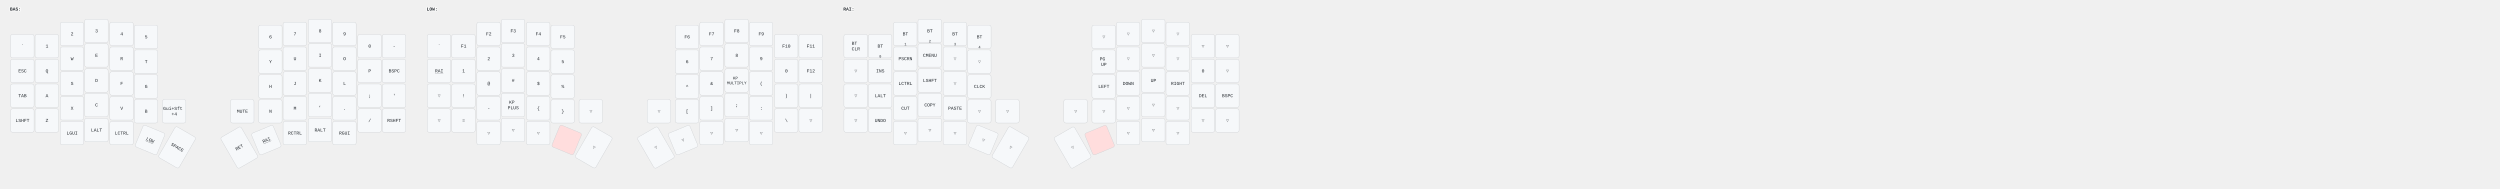
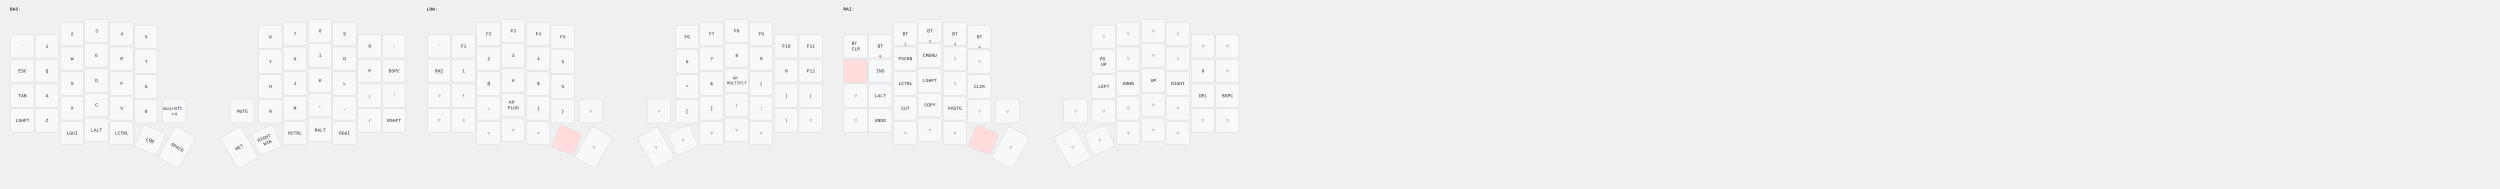
<svg xmlns="http://www.w3.org/2000/svg" width="7560" height="569" viewBox="0 0 7560 569" class="keymap">
  <style>/* inherit to force styles through use tags */
svg path {
    fill: inherit;
}

/* font and background color specifications */
svg.keymap {
    font-family: SFMono-Regular,Consolas,Liberation Mono,Menlo,monospace;
    font-size: 14px;
    font-kerning: normal;
    text-rendering: optimizeLegibility;
    fill: #24292e;
}

/* default key styling */
rect.key {
    fill: #f6f8fa;
}

rect.key, rect.combo {
    stroke: #c9cccf;
    stroke-width: 1;
}

/* default key side styling, only used is draw_key_sides is set */
rect.side {
    filter: brightness(90%);
}

/* color accent for combo boxes */
rect.combo, rect.combo-separate {
    fill: #cdf;
}

/* color accent for held keys */
rect.held, rect.combo.held {
    fill: #fdd;
}

/* color accent for ghost (optional) keys */
rect.ghost, rect.combo.ghost {
    stroke-dasharray: 4, 4;
    stroke-width: 2;
}

text {
    text-anchor: middle;
    dominant-baseline: middle;
}

/* styling for layer labels */
text.label {
    font-weight: bold;
    text-anchor: start;
    stroke: white;
    stroke-width: 4;
    paint-order: stroke;
}

/* styling for optional footer */
text.footer {
    text-anchor: end;
    dominant-baseline: auto;
    stroke: white;
    stroke-width: 4;
    paint-order: stroke;
}

/* styling for combo tap, and key non-tap label text */
- text.combo, text.hold, text.shifted, text.left, text.right {
+ text.combo, text.hold, text.shifted, text.left, text.right, text.tl, text.tr, text.bl, text.br {
    font-size: 11px;
}

- text.hold {
+ text.hold, text.bl, text.br {
    text-anchor: middle;
    dominant-baseline: auto;
}

- text.shifted {
+ text.shifted, text.tl, text.tr {
    text-anchor: middle;
    dominant-baseline: hanging;
}

- text.left {
+ text.left, text.tl, text.bl {
    text-anchor: start;
}

- text.right {
+ text.right, text.tr, text.br {
    text-anchor: end;
}

text.layer-activator {
    text-decoration: underline;
}

/* styling for hold/shifted label text in combo box */
text.combo.hold, text.combo.shifted, text.combo.left, text.combo.right {
    font-size: 8px;
}

/* lighter symbol for transparent keys */
text.trans {
    fill: #7b7e81;
}

/* styling for combo dendrons */
path.combo {
    stroke-width: 1;
    stroke: gray;
    fill: none;
}

/* Start Tabler Icons Cleanup */
/* cannot use height/width with glyphs */
.icon-tabler &gt; path {
    fill: inherit;
    stroke: inherit;
    stroke-width: 2;
}
/* hide tabler's default box */
.icon-tabler &gt; path[stroke="none"][fill="none"] {
    visibility: hidden;
}
/* End Tabler Icons Cleanup */
</style>
  <g transform="translate(30, 0)" class="layer-BAS">
    <text x="0" y="28" class="label" id="BAS">BAS:</text>
    <g transform="translate(0, 56)">
      <g transform="translate(38, 84)" class="key keypos-0">
        <rect rx="6" ry="6" x="-36" y="-36" width="71" height="71" class="key" />
        <text x="0" y="0" class="key tap">`</text>
      </g>
      <g transform="translate(112, 84)" class="key keypos-1">
        <rect rx="6" ry="6" x="-36" y="-36" width="71" height="71" class="key" />
        <text x="0" y="0" class="key tap">1</text>
      </g>
      <g transform="translate(188, 47)" class="key keypos-2">
        <rect rx="6" ry="6" x="-36" y="-36" width="71" height="71" class="key" />
        <text x="0" y="0" class="key tap">2</text>
      </g>
      <g transform="translate(262, 38)" class="key keypos-3">
        <rect rx="6" ry="6" x="-36" y="-36" width="71" height="71" class="key" />
        <text x="0" y="0" class="key tap">3</text>
      </g>
      <g transform="translate(338, 47)" class="key keypos-4">
        <rect rx="6" ry="6" x="-36" y="-36" width="71" height="71" class="key" />
        <text x="0" y="0" class="key tap">4</text>
      </g>
      <g transform="translate(412, 56)" class="key keypos-5">
        <rect rx="6" ry="6" x="-36" y="-36" width="71" height="71" class="key" />
        <text x="0" y="0" class="key tap">5</text>
      </g>
      <g transform="translate(788, 56)" class="key keypos-6">
        <rect rx="6" ry="6" x="-36" y="-36" width="71" height="71" class="key" />
        <text x="0" y="0" class="key tap">6</text>
      </g>
      <g transform="translate(862, 47)" class="key keypos-7">
        <rect rx="6" ry="6" x="-36" y="-36" width="71" height="71" class="key" />
        <text x="0" y="0" class="key tap">7</text>
      </g>
      <g transform="translate(938, 38)" class="key keypos-8">
        <rect rx="6" ry="6" x="-36" y="-36" width="71" height="71" class="key" />
        <text x="0" y="0" class="key tap">8</text>
      </g>
      <g transform="translate(1012, 47)" class="key keypos-9">
        <rect rx="6" ry="6" x="-36" y="-36" width="71" height="71" class="key" />
        <text x="0" y="0" class="key tap">9</text>
      </g>
      <g transform="translate(1088, 84)" class="key keypos-10">
        <rect rx="6" ry="6" x="-36" y="-36" width="71" height="71" class="key" />
        <text x="0" y="0" class="key tap">0</text>
      </g>
      <g transform="translate(1162, 84)" class="key keypos-11">
        <rect rx="6" ry="6" x="-36" y="-36" width="71" height="71" class="key" />
        <text x="0" y="0" class="key tap">-</text>
      </g>
      <g transform="translate(38, 159)" class="key keypos-12">
        <rect rx="6" ry="6" x="-36" y="-36" width="71" height="71" class="key" />
        <text x="0" y="0" class="key tap">ESC</text>
      </g>
      <g transform="translate(112, 159)" class="key keypos-13">
        <rect rx="6" ry="6" x="-36" y="-36" width="71" height="71" class="key" />
        <text x="0" y="0" class="key tap">Q</text>
      </g>
      <g transform="translate(188, 122)" class="key keypos-14">
        <rect rx="6" ry="6" x="-36" y="-36" width="71" height="71" class="key" />
        <text x="0" y="0" class="key tap">W</text>
      </g>
      <g transform="translate(262, 112)" class="key keypos-15">
        <rect rx="6" ry="6" x="-36" y="-36" width="71" height="71" class="key" />
        <text x="0" y="0" class="key tap">E</text>
      </g>
      <g transform="translate(338, 122)" class="key keypos-16">
        <rect rx="6" ry="6" x="-36" y="-36" width="71" height="71" class="key" />
        <text x="0" y="0" class="key tap">R</text>
      </g>
      <g transform="translate(412, 131)" class="key keypos-17">
        <rect rx="6" ry="6" x="-36" y="-36" width="71" height="71" class="key" />
        <text x="0" y="0" class="key tap">T</text>
      </g>
      <g transform="translate(788, 131)" class="key keypos-18">
        <rect rx="6" ry="6" x="-36" y="-36" width="71" height="71" class="key" />
        <text x="0" y="0" class="key tap">Y</text>
      </g>
      <g transform="translate(862, 122)" class="key keypos-19">
        <rect rx="6" ry="6" x="-36" y="-36" width="71" height="71" class="key" />
        <text x="0" y="0" class="key tap">U</text>
      </g>
      <g transform="translate(938, 112)" class="key keypos-20">
        <rect rx="6" ry="6" x="-36" y="-36" width="71" height="71" class="key" />
        <text x="0" y="0" class="key tap">I</text>
      </g>
      <g transform="translate(1012, 122)" class="key keypos-21">
        <rect rx="6" ry="6" x="-36" y="-36" width="71" height="71" class="key" />
        <text x="0" y="0" class="key tap">O</text>
      </g>
      <g transform="translate(1088, 159)" class="key keypos-22">
        <rect rx="6" ry="6" x="-36" y="-36" width="71" height="71" class="key" />
        <text x="0" y="0" class="key tap">P</text>
      </g>
      <g transform="translate(1162, 159)" class="key keypos-23">
        <rect rx="6" ry="6" x="-36" y="-36" width="71" height="71" class="key" />
        <text x="0" y="0" class="key tap">BSPC</text>
      </g>
      <g transform="translate(38, 234)" class="key keypos-24">
        <rect rx="6" ry="6" x="-36" y="-36" width="71" height="71" class="key" />
        <text x="0" y="0" class="key tap">TAB</text>
      </g>
      <g transform="translate(112, 234)" class="key keypos-25">
        <rect rx="6" ry="6" x="-36" y="-36" width="71" height="71" class="key" />
        <text x="0" y="0" class="key tap">A</text>
      </g>
      <g transform="translate(188, 197)" class="key keypos-26">
        <rect rx="6" ry="6" x="-36" y="-36" width="71" height="71" class="key" />
        <text x="0" y="0" class="key tap">S</text>
      </g>
      <g transform="translate(262, 188)" class="key keypos-27">
        <rect rx="6" ry="6" x="-36" y="-36" width="71" height="71" class="key" />
        <text x="0" y="0" class="key tap">D</text>
      </g>
      <g transform="translate(338, 197)" class="key keypos-28">
        <rect rx="6" ry="6" x="-36" y="-36" width="71" height="71" class="key" />
        <text x="0" y="0" class="key tap">F</text>
      </g>
      <g transform="translate(412, 206)" class="key keypos-29">
        <rect rx="6" ry="6" x="-36" y="-36" width="71" height="71" class="key" />
        <text x="0" y="0" class="key tap">G</text>
      </g>
      <g transform="translate(788, 206)" class="key keypos-30">
        <rect rx="6" ry="6" x="-36" y="-36" width="71" height="71" class="key" />
        <text x="0" y="0" class="key tap">H</text>
      </g>
      <g transform="translate(862, 197)" class="key keypos-31">
        <rect rx="6" ry="6" x="-36" y="-36" width="71" height="71" class="key" />
        <text x="0" y="0" class="key tap">J</text>
      </g>
      <g transform="translate(938, 188)" class="key keypos-32">
        <rect rx="6" ry="6" x="-36" y="-36" width="71" height="71" class="key" />
        <text x="0" y="0" class="key tap">K</text>
      </g>
      <g transform="translate(1012, 197)" class="key keypos-33">
        <rect rx="6" ry="6" x="-36" y="-36" width="71" height="71" class="key" />
        <text x="0" y="0" class="key tap">L</text>
      </g>
      <g transform="translate(1088, 234)" class="key keypos-34">
        <rect rx="6" ry="6" x="-36" y="-36" width="71" height="71" class="key" />
        <text x="0" y="0" class="key tap">;</text>
      </g>
      <g transform="translate(1162, 234)" class="key keypos-35">
        <rect rx="6" ry="6" x="-36" y="-36" width="71" height="71" class="key" />
        <text x="0" y="0" class="key tap">'</text>
      </g>
      <g transform="translate(38, 309)" class="key keypos-36">
        <rect rx="6" ry="6" x="-36" y="-36" width="71" height="71" class="key" />
        <text x="0" y="0" class="key tap">LSHFT</text>
      </g>
      <g transform="translate(112, 309)" class="key keypos-37">
        <rect rx="6" ry="6" x="-36" y="-36" width="71" height="71" class="key" />
        <text x="0" y="0" class="key tap">Z</text>
      </g>
      <g transform="translate(188, 272)" class="key keypos-38">
        <rect rx="6" ry="6" x="-36" y="-36" width="71" height="71" class="key" />
        <text x="0" y="0" class="key tap">X</text>
      </g>
      <g transform="translate(262, 262)" class="key keypos-39">
        <rect rx="6" ry="6" x="-36" y="-36" width="71" height="71" class="key" />
        <text x="0" y="0" class="key tap">C</text>
      </g>
      <g transform="translate(338, 272)" class="key keypos-40">
        <rect rx="6" ry="6" x="-36" y="-36" width="71" height="71" class="key" />
        <text x="0" y="0" class="key tap">V</text>
      </g>
      <g transform="translate(412, 281)" class="key keypos-41">
        <rect rx="6" ry="6" x="-36" y="-36" width="71" height="71" class="key" />
        <text x="0" y="0" class="key tap">B</text>
      </g>
      <g transform="translate(497, 281)" class="key keypos-42">
        <rect rx="6" ry="6" x="-36" y="-36" width="71" height="71" class="key" />
        <text x="0" y="0" class="key tap">
          <tspan x="0" dy="-0.6em">Gui+Sft</tspan>
          <tspan x="0" dy="1.2em">+4</tspan>
        </text>
      </g>
      <g transform="translate(703, 281)" class="key keypos-43">
        <rect rx="6" ry="6" x="-36" y="-36" width="71" height="71" class="key" />
        <text x="0" y="0" class="key tap">MUTE</text>
      </g>
      <g transform="translate(788, 281)" class="key keypos-44">
        <rect rx="6" ry="6" x="-36" y="-36" width="71" height="71" class="key" />
        <text x="0" y="0" class="key tap">N</text>
      </g>
      <g transform="translate(862, 272)" class="key keypos-45">
        <rect rx="6" ry="6" x="-36" y="-36" width="71" height="71" class="key" />
        <text x="0" y="0" class="key tap">M</text>
      </g>
      <g transform="translate(938, 262)" class="key keypos-46">
        <rect rx="6" ry="6" x="-36" y="-36" width="71" height="71" class="key" />
        <text x="0" y="0" class="key tap">,</text>
      </g>
      <g transform="translate(1012, 272)" class="key keypos-47">
        <rect rx="6" ry="6" x="-36" y="-36" width="71" height="71" class="key" />
        <text x="0" y="0" class="key tap">.</text>
      </g>
      <g transform="translate(1088, 309)" class="key keypos-48">
        <rect rx="6" ry="6" x="-36" y="-36" width="71" height="71" class="key" />
        <text x="0" y="0" class="key tap">/</text>
      </g>
      <g transform="translate(1162, 309)" class="key keypos-49">
        <rect rx="6" ry="6" x="-36" y="-36" width="71" height="71" class="key" />
        <text x="0" y="0" class="key tap">RSHFT</text>
      </g>
      <g transform="translate(188, 347)" class="key keypos-50">
        <rect rx="6" ry="6" x="-36" y="-36" width="71" height="71" class="key" />
        <text x="0" y="0" class="key tap">LGUI</text>
      </g>
      <g transform="translate(262, 338)" class="key keypos-51">
        <rect rx="6" ry="6" x="-36" y="-36" width="71" height="71" class="key" />
        <text x="0" y="0" class="key tap">LALT</text>
      </g>
      <g transform="translate(338, 347)" class="key keypos-52">
        <rect rx="6" ry="6" x="-36" y="-36" width="71" height="71" class="key" />
        <text x="0" y="0" class="key tap">LCTRL</text>
      </g>
      <g transform="translate(424, 368) rotate(22.5)" class="key keypos-53">
        <rect rx="6" ry="6" x="-36" y="-36" width="71" height="71" class="key" />
        <a href="#LOW">
          <text x="0" y="0" class="key tap layer-activator">LOW</text>
        </a>
      </g>
      <g transform="translate(506, 390) rotate(30.0)" class="key keypos-54">
        <rect rx="6" ry="6" x="-36" y="-54" width="71" height="108" class="key" />
        <text x="0" y="0" class="key tap">SPACE</text>
      </g>
      <g transform="translate(694, 390) rotate(-30.0)" class="key keypos-55">
        <rect rx="6" ry="6" x="-36" y="-54" width="71" height="108" class="key" />
        <text x="0" y="0" class="key tap">RET</text>
      </g>
      <g transform="translate(776, 368) rotate(-22.5)" class="key keypos-56">
        <rect rx="6" ry="6" x="-36" y="-36" width="71" height="71" class="key" />
-         <a href="#RAI">
-           <text x="0" y="0" class="key tap layer-activator">RAI</text>
-         </a>
+         <text x="0" y="0" class="key tap">
+           <tspan x="0" dy="-0.6em">RIGHT</tspan>
+           <tspan x="0" dy="1.2em">WIN</tspan>
+         </text>
      </g>
      <g transform="translate(862, 347)" class="key keypos-57">
        <rect rx="6" ry="6" x="-36" y="-36" width="71" height="71" class="key" />
        <text x="0" y="0" class="key tap">RCTRL</text>
      </g>
      <g transform="translate(938, 338)" class="key keypos-58">
        <rect rx="6" ry="6" x="-36" y="-36" width="71" height="71" class="key" />
        <text x="0" y="0" class="key tap">RALT</text>
      </g>
      <g transform="translate(1012, 347)" class="key keypos-59">
        <rect rx="6" ry="6" x="-36" y="-36" width="71" height="71" class="key" />
        <text x="0" y="0" class="key tap">RGUI</text>
      </g>
    </g>
  </g>
  <g transform="translate(1290, 0)" class="layer-LOW">
    <text x="0" y="28" class="label" id="LOW">LOW:</text>
    <g transform="translate(0, 56)">
      <g transform="translate(38, 84)" class="key keypos-0">
        <rect rx="6" ry="6" x="-36" y="-36" width="71" height="71" class="key" />
        <text x="0" y="0" class="key tap">`</text>
      </g>
      <g transform="translate(112, 84)" class="key keypos-1">
        <rect rx="6" ry="6" x="-36" y="-36" width="71" height="71" class="key" />
        <text x="0" y="0" class="key tap">F1</text>
      </g>
      <g transform="translate(188, 47)" class="key keypos-2">
        <rect rx="6" ry="6" x="-36" y="-36" width="71" height="71" class="key" />
        <text x="0" y="0" class="key tap">F2</text>
      </g>
      <g transform="translate(262, 38)" class="key keypos-3">
        <rect rx="6" ry="6" x="-36" y="-36" width="71" height="71" class="key" />
        <text x="0" y="0" class="key tap">F3</text>
      </g>
      <g transform="translate(338, 47)" class="key keypos-4">
        <rect rx="6" ry="6" x="-36" y="-36" width="71" height="71" class="key" />
        <text x="0" y="0" class="key tap">F4</text>
      </g>
      <g transform="translate(412, 56)" class="key keypos-5">
        <rect rx="6" ry="6" x="-36" y="-36" width="71" height="71" class="key" />
        <text x="0" y="0" class="key tap">F5</text>
      </g>
      <g transform="translate(788, 56)" class="key keypos-6">
        <rect rx="6" ry="6" x="-36" y="-36" width="71" height="71" class="key" />
        <text x="0" y="0" class="key tap">F6</text>
      </g>
      <g transform="translate(862, 47)" class="key keypos-7">
        <rect rx="6" ry="6" x="-36" y="-36" width="71" height="71" class="key" />
        <text x="0" y="0" class="key tap">F7</text>
      </g>
      <g transform="translate(938, 38)" class="key keypos-8">
        <rect rx="6" ry="6" x="-36" y="-36" width="71" height="71" class="key" />
        <text x="0" y="0" class="key tap">F8</text>
      </g>
      <g transform="translate(1012, 47)" class="key keypos-9">
        <rect rx="6" ry="6" x="-36" y="-36" width="71" height="71" class="key" />
        <text x="0" y="0" class="key tap">F9</text>
      </g>
      <g transform="translate(1088, 84)" class="key keypos-10">
        <rect rx="6" ry="6" x="-36" y="-36" width="71" height="71" class="key" />
        <text x="0" y="0" class="key tap">F10</text>
      </g>
      <g transform="translate(1162, 84)" class="key keypos-11">
        <rect rx="6" ry="6" x="-36" y="-36" width="71" height="71" class="key" />
        <text x="0" y="0" class="key tap">F11</text>
      </g>
      <g transform="translate(38, 159)" class="key keypos-12">
        <rect rx="6" ry="6" x="-36" y="-36" width="71" height="71" class="key" />
        <a href="#RAI">
          <text x="0" y="0" class="key tap layer-activator">RAI</text>
        </a>
      </g>
      <g transform="translate(112, 159)" class="key keypos-13">
        <rect rx="6" ry="6" x="-36" y="-36" width="71" height="71" class="key" />
        <text x="0" y="0" class="key tap">1</text>
      </g>
      <g transform="translate(188, 122)" class="key keypos-14">
        <rect rx="6" ry="6" x="-36" y="-36" width="71" height="71" class="key" />
        <text x="0" y="0" class="key tap">2</text>
      </g>
      <g transform="translate(262, 112)" class="key keypos-15">
        <rect rx="6" ry="6" x="-36" y="-36" width="71" height="71" class="key" />
        <text x="0" y="0" class="key tap">3</text>
      </g>
      <g transform="translate(338, 122)" class="key keypos-16">
        <rect rx="6" ry="6" x="-36" y="-36" width="71" height="71" class="key" />
        <text x="0" y="0" class="key tap">4</text>
      </g>
      <g transform="translate(412, 131)" class="key keypos-17">
        <rect rx="6" ry="6" x="-36" y="-36" width="71" height="71" class="key" />
        <text x="0" y="0" class="key tap">5</text>
      </g>
      <g transform="translate(788, 131)" class="key keypos-18">
        <rect rx="6" ry="6" x="-36" y="-36" width="71" height="71" class="key" />
        <text x="0" y="0" class="key tap">6</text>
      </g>
      <g transform="translate(862, 122)" class="key keypos-19">
        <rect rx="6" ry="6" x="-36" y="-36" width="71" height="71" class="key" />
        <text x="0" y="0" class="key tap">7</text>
      </g>
      <g transform="translate(938, 112)" class="key keypos-20">
        <rect rx="6" ry="6" x="-36" y="-36" width="71" height="71" class="key" />
        <text x="0" y="0" class="key tap">8</text>
      </g>
      <g transform="translate(1012, 122)" class="key keypos-21">
        <rect rx="6" ry="6" x="-36" y="-36" width="71" height="71" class="key" />
        <text x="0" y="0" class="key tap">9</text>
      </g>
      <g transform="translate(1088, 159)" class="key keypos-22">
        <rect rx="6" ry="6" x="-36" y="-36" width="71" height="71" class="key" />
        <text x="0" y="0" class="key tap">0</text>
      </g>
      <g transform="translate(1162, 159)" class="key keypos-23">
        <rect rx="6" ry="6" x="-36" y="-36" width="71" height="71" class="key" />
        <text x="0" y="0" class="key tap">F12</text>
      </g>
      <g transform="translate(38, 234)" class="key trans keypos-24">
        <rect rx="6" ry="6" x="-36" y="-36" width="71" height="71" class="key trans" />
        <text x="0" y="0" class="key trans tap">▽</text>
      </g>
      <g transform="translate(112, 234)" class="key keypos-25">
        <rect rx="6" ry="6" x="-36" y="-36" width="71" height="71" class="key" />
        <text x="0" y="0" class="key tap">!</text>
      </g>
      <g transform="translate(188, 197)" class="key keypos-26">
        <rect rx="6" ry="6" x="-36" y="-36" width="71" height="71" class="key" />
        <text x="0" y="0" class="key tap">@</text>
      </g>
      <g transform="translate(262, 188)" class="key keypos-27">
        <rect rx="6" ry="6" x="-36" y="-36" width="71" height="71" class="key" />
        <text x="0" y="0" class="key tap">#</text>
      </g>
      <g transform="translate(338, 197)" class="key keypos-28">
        <rect rx="6" ry="6" x="-36" y="-36" width="71" height="71" class="key" />
        <text x="0" y="0" class="key tap">$</text>
      </g>
      <g transform="translate(412, 206)" class="key keypos-29">
        <rect rx="6" ry="6" x="-36" y="-36" width="71" height="71" class="key" />
        <text x="0" y="0" class="key tap">%</text>
      </g>
      <g transform="translate(788, 206)" class="key keypos-30">
        <rect rx="6" ry="6" x="-36" y="-36" width="71" height="71" class="key" />
        <text x="0" y="0" class="key tap">^</text>
      </g>
      <g transform="translate(862, 197)" class="key keypos-31">
        <rect rx="6" ry="6" x="-36" y="-36" width="71" height="71" class="key" />
        <text x="0" y="0" class="key tap">&amp;</text>
      </g>
      <g transform="translate(938, 188)" class="key keypos-32">
        <rect rx="6" ry="6" x="-36" y="-36" width="71" height="71" class="key" />
        <text x="0" y="0" class="key tap">
          <tspan x="0" dy="-0.6em" style="font-size: 88%">KP</tspan>
          <tspan x="0" dy="1.2em" style="font-size: 88%">MULTIPLY</tspan>
        </text>
      </g>
      <g transform="translate(1012, 197)" class="key keypos-33">
        <rect rx="6" ry="6" x="-36" y="-36" width="71" height="71" class="key" />
        <text x="0" y="0" class="key tap">(</text>
      </g>
      <g transform="translate(1088, 234)" class="key keypos-34">
        <rect rx="6" ry="6" x="-36" y="-36" width="71" height="71" class="key" />
        <text x="0" y="0" class="key tap">)</text>
      </g>
      <g transform="translate(1162, 234)" class="key keypos-35">
        <rect rx="6" ry="6" x="-36" y="-36" width="71" height="71" class="key" />
        <text x="0" y="0" class="key tap">|</text>
      </g>
      <g transform="translate(38, 309)" class="key trans keypos-36">
        <rect rx="6" ry="6" x="-36" y="-36" width="71" height="71" class="key trans" />
        <text x="0" y="0" class="key trans tap">▽</text>
      </g>
      <g transform="translate(112, 309)" class="key keypos-37">
        <rect rx="6" ry="6" x="-36" y="-36" width="71" height="71" class="key" />
        <text x="0" y="0" class="key tap">=</text>
      </g>
      <g transform="translate(188, 272)" class="key keypos-38">
        <rect rx="6" ry="6" x="-36" y="-36" width="71" height="71" class="key" />
        <text x="0" y="0" class="key tap">-</text>
      </g>
      <g transform="translate(262, 262)" class="key keypos-39">
        <rect rx="6" ry="6" x="-36" y="-36" width="71" height="71" class="key" />
        <text x="0" y="0" class="key tap">
          <tspan x="0" dy="-0.6em">KP</tspan>
          <tspan x="0" dy="1.2em">PLUS</tspan>
        </text>
      </g>
      <g transform="translate(338, 272)" class="key keypos-40">
        <rect rx="6" ry="6" x="-36" y="-36" width="71" height="71" class="key" />
        <text x="0" y="0" class="key tap">{</text>
      </g>
      <g transform="translate(412, 281)" class="key keypos-41">
        <rect rx="6" ry="6" x="-36" y="-36" width="71" height="71" class="key" />
        <text x="0" y="0" class="key tap">}</text>
      </g>
      <g transform="translate(497, 281)" class="key trans keypos-42">
        <rect rx="6" ry="6" x="-36" y="-36" width="71" height="71" class="key trans" />
        <text x="0" y="0" class="key trans tap">▽</text>
      </g>
      <g transform="translate(703, 281)" class="key trans keypos-43">
        <rect rx="6" ry="6" x="-36" y="-36" width="71" height="71" class="key trans" />
        <text x="0" y="0" class="key trans tap">▽</text>
      </g>
      <g transform="translate(788, 281)" class="key keypos-44">
        <rect rx="6" ry="6" x="-36" y="-36" width="71" height="71" class="key" />
        <text x="0" y="0" class="key tap">[</text>
      </g>
      <g transform="translate(862, 272)" class="key keypos-45">
        <rect rx="6" ry="6" x="-36" y="-36" width="71" height="71" class="key" />
        <text x="0" y="0" class="key tap">]</text>
      </g>
      <g transform="translate(938, 262)" class="key keypos-46">
        <rect rx="6" ry="6" x="-36" y="-36" width="71" height="71" class="key" />
        <text x="0" y="0" class="key tap">;</text>
      </g>
      <g transform="translate(1012, 272)" class="key keypos-47">
        <rect rx="6" ry="6" x="-36" y="-36" width="71" height="71" class="key" />
        <text x="0" y="0" class="key tap">:</text>
      </g>
      <g transform="translate(1088, 309)" class="key keypos-48">
        <rect rx="6" ry="6" x="-36" y="-36" width="71" height="71" class="key" />
        <text x="0" y="0" class="key tap">\</text>
      </g>
      <g transform="translate(1162, 309)" class="key trans keypos-49">
        <rect rx="6" ry="6" x="-36" y="-36" width="71" height="71" class="key trans" />
        <text x="0" y="0" class="key trans tap">▽</text>
      </g>
      <g transform="translate(188, 347)" class="key trans keypos-50">
        <rect rx="6" ry="6" x="-36" y="-36" width="71" height="71" class="key trans" />
        <text x="0" y="0" class="key trans tap">▽</text>
      </g>
      <g transform="translate(262, 338)" class="key trans keypos-51">
        <rect rx="6" ry="6" x="-36" y="-36" width="71" height="71" class="key trans" />
        <text x="0" y="0" class="key trans tap">▽</text>
      </g>
      <g transform="translate(338, 347)" class="key trans keypos-52">
        <rect rx="6" ry="6" x="-36" y="-36" width="71" height="71" class="key trans" />
        <text x="0" y="0" class="key trans tap">▽</text>
      </g>
      <g transform="translate(424, 368) rotate(22.5)" class="key held keypos-53">
        <rect rx="6" ry="6" x="-36" y="-36" width="71" height="71" class="key held" />
      </g>
      <g transform="translate(506, 390) rotate(30.0)" class="key trans keypos-54">
        <rect rx="6" ry="6" x="-36" y="-54" width="71" height="108" class="key trans" />
        <text x="0" y="0" class="key trans tap">▽</text>
      </g>
      <g transform="translate(694, 390) rotate(-30.0)" class="key trans keypos-55">
        <rect rx="6" ry="6" x="-36" y="-54" width="71" height="108" class="key trans" />
        <text x="0" y="0" class="key trans tap">▽</text>
      </g>
      <g transform="translate(776, 368) rotate(-22.5)" class="key trans keypos-56">
        <rect rx="6" ry="6" x="-36" y="-36" width="71" height="71" class="key trans" />
        <text x="0" y="0" class="key trans tap">▽</text>
      </g>
      <g transform="translate(862, 347)" class="key trans keypos-57">
        <rect rx="6" ry="6" x="-36" y="-36" width="71" height="71" class="key trans" />
        <text x="0" y="0" class="key trans tap">▽</text>
      </g>
      <g transform="translate(938, 338)" class="key trans keypos-58">
        <rect rx="6" ry="6" x="-36" y="-36" width="71" height="71" class="key trans" />
        <text x="0" y="0" class="key trans tap">▽</text>
      </g>
      <g transform="translate(1012, 347)" class="key trans keypos-59">
        <rect rx="6" ry="6" x="-36" y="-36" width="71" height="71" class="key trans" />
        <text x="0" y="0" class="key trans tap">▽</text>
      </g>
    </g>
  </g>
  <g transform="translate(2550, 0)" class="layer-RAI">
    <text x="0" y="28" class="label" id="RAI">RAI:</text>
    <g transform="translate(0, 56)">
      <g transform="translate(38, 84)" class="key keypos-0">
        <rect rx="6" ry="6" x="-36" y="-36" width="71" height="71" class="key" />
        <text x="0" y="0" class="key tap">
          <tspan x="0" dy="-0.6em">BT</tspan>
          <tspan x="0" dy="1.2em">CLR</tspan>
        </text>
      </g>
      <g transform="translate(112, 84)" class="key keypos-1">
        <rect rx="6" ry="6" x="-36" y="-36" width="71" height="71" class="key" />
        <text x="0" y="0" class="key tap">BT</text>
        <text x="0" y="34" class="key hold">0</text>
      </g>
      <g transform="translate(188, 47)" class="key keypos-2">
        <rect rx="6" ry="6" x="-36" y="-36" width="71" height="71" class="key" />
        <text x="0" y="0" class="key tap">BT</text>
        <text x="0" y="34" class="key hold">1</text>
      </g>
      <g transform="translate(262, 38)" class="key keypos-3">
        <rect rx="6" ry="6" x="-36" y="-36" width="71" height="71" class="key" />
        <text x="0" y="0" class="key tap">BT</text>
        <text x="0" y="34" class="key hold">2</text>
      </g>
      <g transform="translate(338, 47)" class="key keypos-4">
        <rect rx="6" ry="6" x="-36" y="-36" width="71" height="71" class="key" />
        <text x="0" y="0" class="key tap">BT</text>
        <text x="0" y="34" class="key hold">3</text>
      </g>
      <g transform="translate(412, 56)" class="key keypos-5">
        <rect rx="6" ry="6" x="-36" y="-36" width="71" height="71" class="key" />
        <text x="0" y="0" class="key tap">BT</text>
        <text x="0" y="34" class="key hold">4</text>
      </g>
      <g transform="translate(788, 56)" class="key trans keypos-6">
        <rect rx="6" ry="6" x="-36" y="-36" width="71" height="71" class="key trans" />
        <text x="0" y="0" class="key trans tap">▽</text>
      </g>
      <g transform="translate(862, 47)" class="key trans keypos-7">
        <rect rx="6" ry="6" x="-36" y="-36" width="71" height="71" class="key trans" />
        <text x="0" y="0" class="key trans tap">▽</text>
      </g>
      <g transform="translate(938, 38)" class="key trans keypos-8">
        <rect rx="6" ry="6" x="-36" y="-36" width="71" height="71" class="key trans" />
        <text x="0" y="0" class="key trans tap">▽</text>
      </g>
      <g transform="translate(1012, 47)" class="key trans keypos-9">
        <rect rx="6" ry="6" x="-36" y="-36" width="71" height="71" class="key trans" />
        <text x="0" y="0" class="key trans tap">▽</text>
      </g>
      <g transform="translate(1088, 84)" class="key trans keypos-10">
        <rect rx="6" ry="6" x="-36" y="-36" width="71" height="71" class="key trans" />
        <text x="0" y="0" class="key trans tap">▽</text>
      </g>
      <g transform="translate(1162, 84)" class="key trans keypos-11">
        <rect rx="6" ry="6" x="-36" y="-36" width="71" height="71" class="key trans" />
        <text x="0" y="0" class="key trans tap">▽</text>
      </g>
-       <g transform="translate(38, 159)" class="key trans keypos-12">
-         <rect rx="6" ry="6" x="-36" y="-36" width="71" height="71" class="key trans" />
-         <text x="0" y="0" class="key trans tap">▽</text>
+       <g transform="translate(38, 159)" class="key held keypos-12">
+         <rect rx="6" ry="6" x="-36" y="-36" width="71" height="71" class="key held" />
      </g>
      <g transform="translate(112, 159)" class="key keypos-13">
        <rect rx="6" ry="6" x="-36" y="-36" width="71" height="71" class="key" />
        <text x="0" y="0" class="key tap">INS</text>
      </g>
      <g transform="translate(188, 122)" class="key keypos-14">
        <rect rx="6" ry="6" x="-36" y="-36" width="71" height="71" class="key" />
        <text x="0" y="0" class="key tap">PSCRN</text>
      </g>
      <g transform="translate(262, 112)" class="key keypos-15">
        <rect rx="6" ry="6" x="-36" y="-36" width="71" height="71" class="key" />
        <text x="0" y="0" class="key tap">CMENU</text>
      </g>
      <g transform="translate(338, 122)" class="key trans keypos-16">
        <rect rx="6" ry="6" x="-36" y="-36" width="71" height="71" class="key trans" />
        <text x="0" y="0" class="key trans tap">▽</text>
      </g>
      <g transform="translate(412, 131)" class="key trans keypos-17">
        <rect rx="6" ry="6" x="-36" y="-36" width="71" height="71" class="key trans" />
        <text x="0" y="0" class="key trans tap">▽</text>
      </g>
      <g transform="translate(788, 131)" class="key keypos-18">
        <rect rx="6" ry="6" x="-36" y="-36" width="71" height="71" class="key" />
        <text x="0" y="0" class="key tap">
          <tspan x="0" dy="-0.6em">PG</tspan>
          <tspan x="0" dy="1.2em">UP</tspan>
        </text>
      </g>
      <g transform="translate(862, 122)" class="key trans keypos-19">
        <rect rx="6" ry="6" x="-36" y="-36" width="71" height="71" class="key trans" />
        <text x="0" y="0" class="key trans tap">▽</text>
      </g>
      <g transform="translate(938, 112)" class="key trans keypos-20">
        <rect rx="6" ry="6" x="-36" y="-36" width="71" height="71" class="key trans" />
        <text x="0" y="0" class="key trans tap">▽</text>
      </g>
      <g transform="translate(1012, 122)" class="key trans keypos-21">
        <rect rx="6" ry="6" x="-36" y="-36" width="71" height="71" class="key trans" />
        <text x="0" y="0" class="key trans tap">▽</text>
      </g>
      <g transform="translate(1088, 159)" class="key keypos-22">
        <rect rx="6" ry="6" x="-36" y="-36" width="71" height="71" class="key" />
        <text x="0" y="0" class="key tap">0</text>
      </g>
      <g transform="translate(1162, 159)" class="key trans keypos-23">
        <rect rx="6" ry="6" x="-36" y="-36" width="71" height="71" class="key trans" />
        <text x="0" y="0" class="key trans tap">▽</text>
      </g>
      <g transform="translate(38, 234)" class="key trans keypos-24">
        <rect rx="6" ry="6" x="-36" y="-36" width="71" height="71" class="key trans" />
        <text x="0" y="0" class="key trans tap">▽</text>
      </g>
      <g transform="translate(112, 234)" class="key keypos-25">
        <rect rx="6" ry="6" x="-36" y="-36" width="71" height="71" class="key" />
        <text x="0" y="0" class="key tap">LALT</text>
      </g>
      <g transform="translate(188, 197)" class="key keypos-26">
        <rect rx="6" ry="6" x="-36" y="-36" width="71" height="71" class="key" />
        <text x="0" y="0" class="key tap">LCTRL</text>
      </g>
      <g transform="translate(262, 188)" class="key keypos-27">
        <rect rx="6" ry="6" x="-36" y="-36" width="71" height="71" class="key" />
        <text x="0" y="0" class="key tap">LSHFT</text>
      </g>
      <g transform="translate(338, 197)" class="key trans keypos-28">
        <rect rx="6" ry="6" x="-36" y="-36" width="71" height="71" class="key trans" />
        <text x="0" y="0" class="key trans tap">▽</text>
      </g>
      <g transform="translate(412, 206)" class="key keypos-29">
        <rect rx="6" ry="6" x="-36" y="-36" width="71" height="71" class="key" />
        <text x="0" y="0" class="key tap">CLCK</text>
      </g>
      <g transform="translate(788, 206)" class="key keypos-30">
        <rect rx="6" ry="6" x="-36" y="-36" width="71" height="71" class="key" />
        <text x="0" y="0" class="key tap">LEFT</text>
      </g>
      <g transform="translate(862, 197)" class="key keypos-31">
        <rect rx="6" ry="6" x="-36" y="-36" width="71" height="71" class="key" />
        <text x="0" y="0" class="key tap">DOWN</text>
      </g>
      <g transform="translate(938, 188)" class="key keypos-32">
        <rect rx="6" ry="6" x="-36" y="-36" width="71" height="71" class="key" />
        <text x="0" y="0" class="key tap">UP</text>
      </g>
      <g transform="translate(1012, 197)" class="key keypos-33">
        <rect rx="6" ry="6" x="-36" y="-36" width="71" height="71" class="key" />
        <text x="0" y="0" class="key tap">RIGHT</text>
      </g>
      <g transform="translate(1088, 234)" class="key keypos-34">
        <rect rx="6" ry="6" x="-36" y="-36" width="71" height="71" class="key" />
        <text x="0" y="0" class="key tap">DEL</text>
      </g>
      <g transform="translate(1162, 234)" class="key keypos-35">
        <rect rx="6" ry="6" x="-36" y="-36" width="71" height="71" class="key" />
        <text x="0" y="0" class="key tap">BSPC</text>
      </g>
      <g transform="translate(38, 309)" class="key trans keypos-36">
        <rect rx="6" ry="6" x="-36" y="-36" width="71" height="71" class="key trans" />
        <text x="0" y="0" class="key trans tap">▽</text>
      </g>
      <g transform="translate(112, 309)" class="key keypos-37">
        <rect rx="6" ry="6" x="-36" y="-36" width="71" height="71" class="key" />
        <text x="0" y="0" class="key tap">UNDO</text>
      </g>
      <g transform="translate(188, 272)" class="key keypos-38">
        <rect rx="6" ry="6" x="-36" y="-36" width="71" height="71" class="key" />
        <text x="0" y="0" class="key tap">CUT</text>
      </g>
      <g transform="translate(262, 262)" class="key keypos-39">
        <rect rx="6" ry="6" x="-36" y="-36" width="71" height="71" class="key" />
        <text x="0" y="0" class="key tap">COPY</text>
      </g>
      <g transform="translate(338, 272)" class="key keypos-40">
        <rect rx="6" ry="6" x="-36" y="-36" width="71" height="71" class="key" />
        <text x="0" y="0" class="key tap">PASTE</text>
      </g>
      <g transform="translate(412, 281)" class="key trans keypos-41">
        <rect rx="6" ry="6" x="-36" y="-36" width="71" height="71" class="key trans" />
        <text x="0" y="0" class="key trans tap">▽</text>
      </g>
      <g transform="translate(497, 281)" class="key trans keypos-42">
        <rect rx="6" ry="6" x="-36" y="-36" width="71" height="71" class="key trans" />
        <text x="0" y="0" class="key trans tap">▽</text>
      </g>
      <g transform="translate(703, 281)" class="key trans keypos-43">
        <rect rx="6" ry="6" x="-36" y="-36" width="71" height="71" class="key trans" />
        <text x="0" y="0" class="key trans tap">▽</text>
      </g>
      <g transform="translate(788, 281)" class="key trans keypos-44">
        <rect rx="6" ry="6" x="-36" y="-36" width="71" height="71" class="key trans" />
        <text x="0" y="0" class="key trans tap">▽</text>
      </g>
      <g transform="translate(862, 272)" class="key trans keypos-45">
        <rect rx="6" ry="6" x="-36" y="-36" width="71" height="71" class="key trans" />
        <text x="0" y="0" class="key trans tap">▽</text>
      </g>
      <g transform="translate(938, 262)" class="key trans keypos-46">
        <rect rx="6" ry="6" x="-36" y="-36" width="71" height="71" class="key trans" />
        <text x="0" y="0" class="key trans tap">▽</text>
      </g>
      <g transform="translate(1012, 272)" class="key trans keypos-47">
        <rect rx="6" ry="6" x="-36" y="-36" width="71" height="71" class="key trans" />
        <text x="0" y="0" class="key trans tap">▽</text>
      </g>
      <g transform="translate(1088, 309)" class="key trans keypos-48">
        <rect rx="6" ry="6" x="-36" y="-36" width="71" height="71" class="key trans" />
        <text x="0" y="0" class="key trans tap">▽</text>
      </g>
      <g transform="translate(1162, 309)" class="key trans keypos-49">
        <rect rx="6" ry="6" x="-36" y="-36" width="71" height="71" class="key trans" />
        <text x="0" y="0" class="key trans tap">▽</text>
      </g>
      <g transform="translate(188, 347)" class="key trans keypos-50">
        <rect rx="6" ry="6" x="-36" y="-36" width="71" height="71" class="key trans" />
        <text x="0" y="0" class="key trans tap">▽</text>
      </g>
      <g transform="translate(262, 338)" class="key trans keypos-51">
        <rect rx="6" ry="6" x="-36" y="-36" width="71" height="71" class="key trans" />
        <text x="0" y="0" class="key trans tap">▽</text>
      </g>
      <g transform="translate(338, 347)" class="key trans keypos-52">
        <rect rx="6" ry="6" x="-36" y="-36" width="71" height="71" class="key trans" />
        <text x="0" y="0" class="key trans tap">▽</text>
      </g>
-       <g transform="translate(424, 368) rotate(22.5)" class="key trans keypos-53">
-         <rect rx="6" ry="6" x="-36" y="-36" width="71" height="71" class="key trans" />
-         <text x="0" y="0" class="key trans tap">▽</text>
+       <g transform="translate(424, 368) rotate(22.5)" class="key held keypos-53">
+         <rect rx="6" ry="6" x="-36" y="-36" width="71" height="71" class="key held" />
      </g>
      <g transform="translate(506, 390) rotate(30.0)" class="key trans keypos-54">
        <rect rx="6" ry="6" x="-36" y="-54" width="71" height="108" class="key trans" />
        <text x="0" y="0" class="key trans tap">▽</text>
      </g>
      <g transform="translate(694, 390) rotate(-30.0)" class="key trans keypos-55">
        <rect rx="6" ry="6" x="-36" y="-54" width="71" height="108" class="key trans" />
        <text x="0" y="0" class="key trans tap">▽</text>
      </g>
-       <g transform="translate(776, 368) rotate(-22.5)" class="key held keypos-56">
-         <rect rx="6" ry="6" x="-36" y="-36" width="71" height="71" class="key held" />
+       <g transform="translate(776, 368) rotate(-22.5)" class="key trans keypos-56">
+         <rect rx="6" ry="6" x="-36" y="-36" width="71" height="71" class="key trans" />
+         <text x="0" y="0" class="key trans tap">▽</text>
      </g>
      <g transform="translate(862, 347)" class="key trans keypos-57">
        <rect rx="6" ry="6" x="-36" y="-36" width="71" height="71" class="key trans" />
        <text x="0" y="0" class="key trans tap">▽</text>
      </g>
      <g transform="translate(938, 338)" class="key trans keypos-58">
        <rect rx="6" ry="6" x="-36" y="-36" width="71" height="71" class="key trans" />
        <text x="0" y="0" class="key trans tap">▽</text>
      </g>
      <g transform="translate(1012, 347)" class="key trans keypos-59">
        <rect rx="6" ry="6" x="-36" y="-36" width="71" height="71" class="key trans" />
        <text x="0" y="0" class="key trans tap">▽</text>
      </g>
    </g>
  </g>
</svg>
